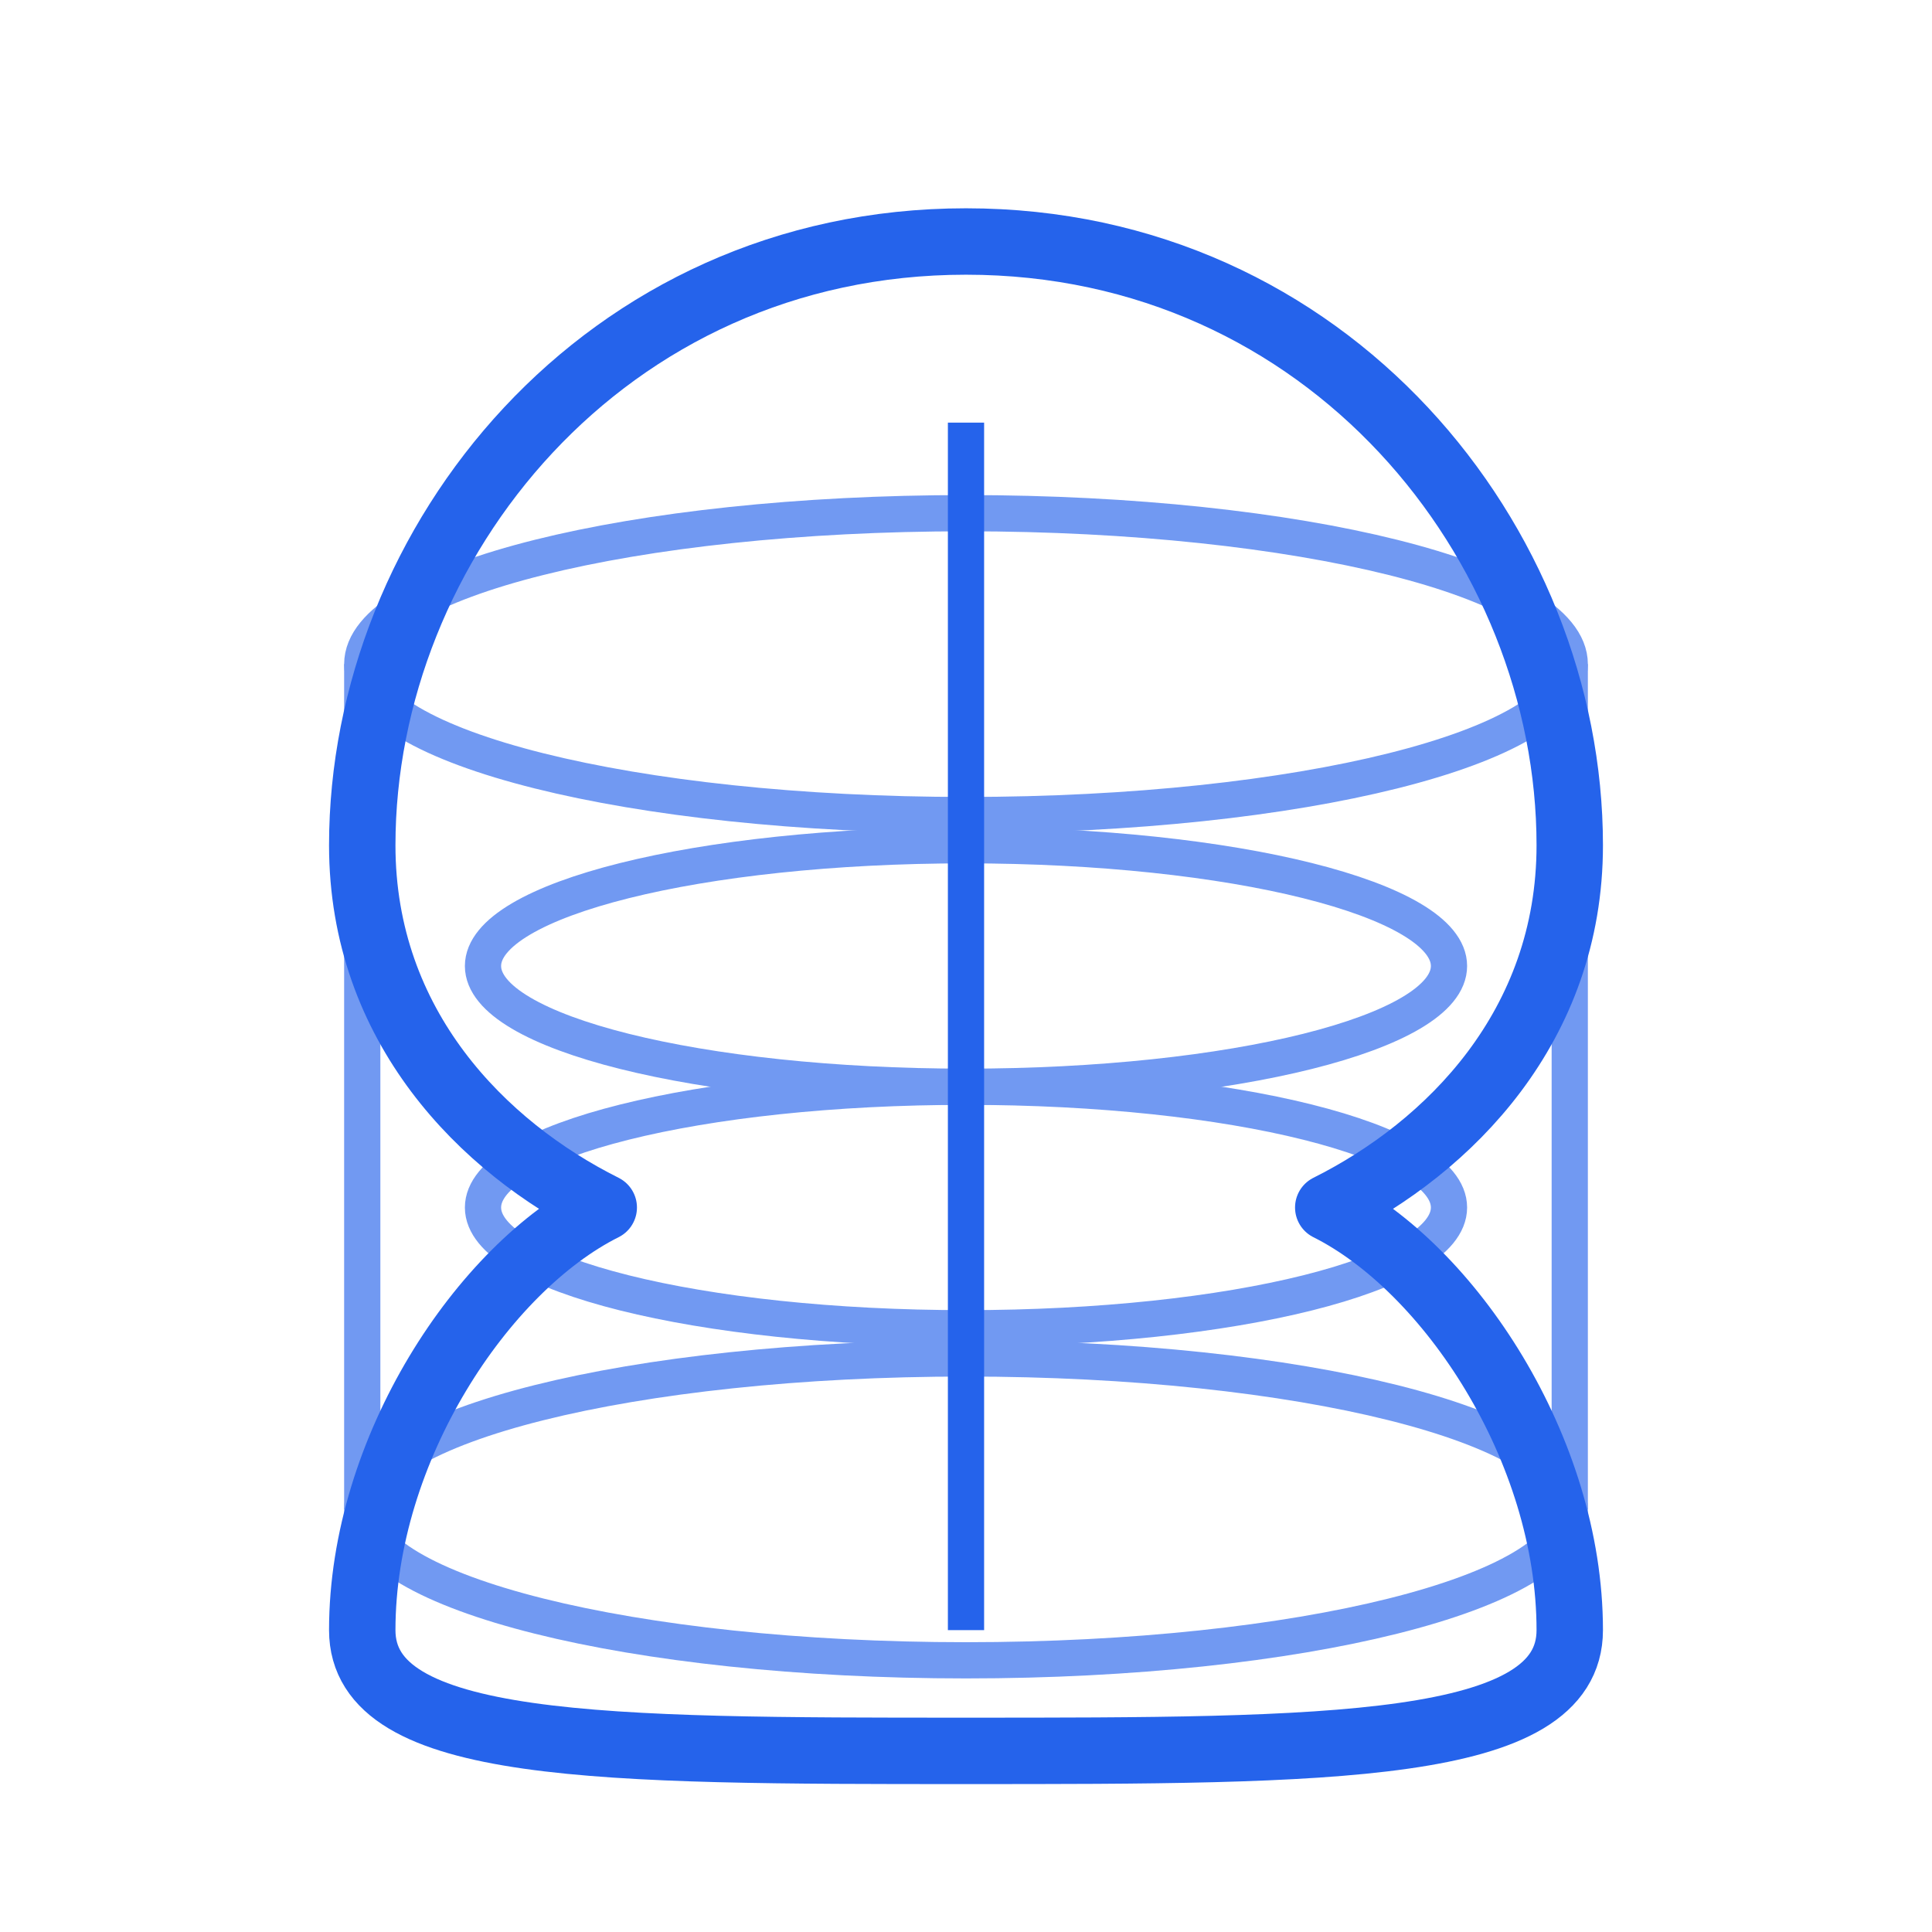
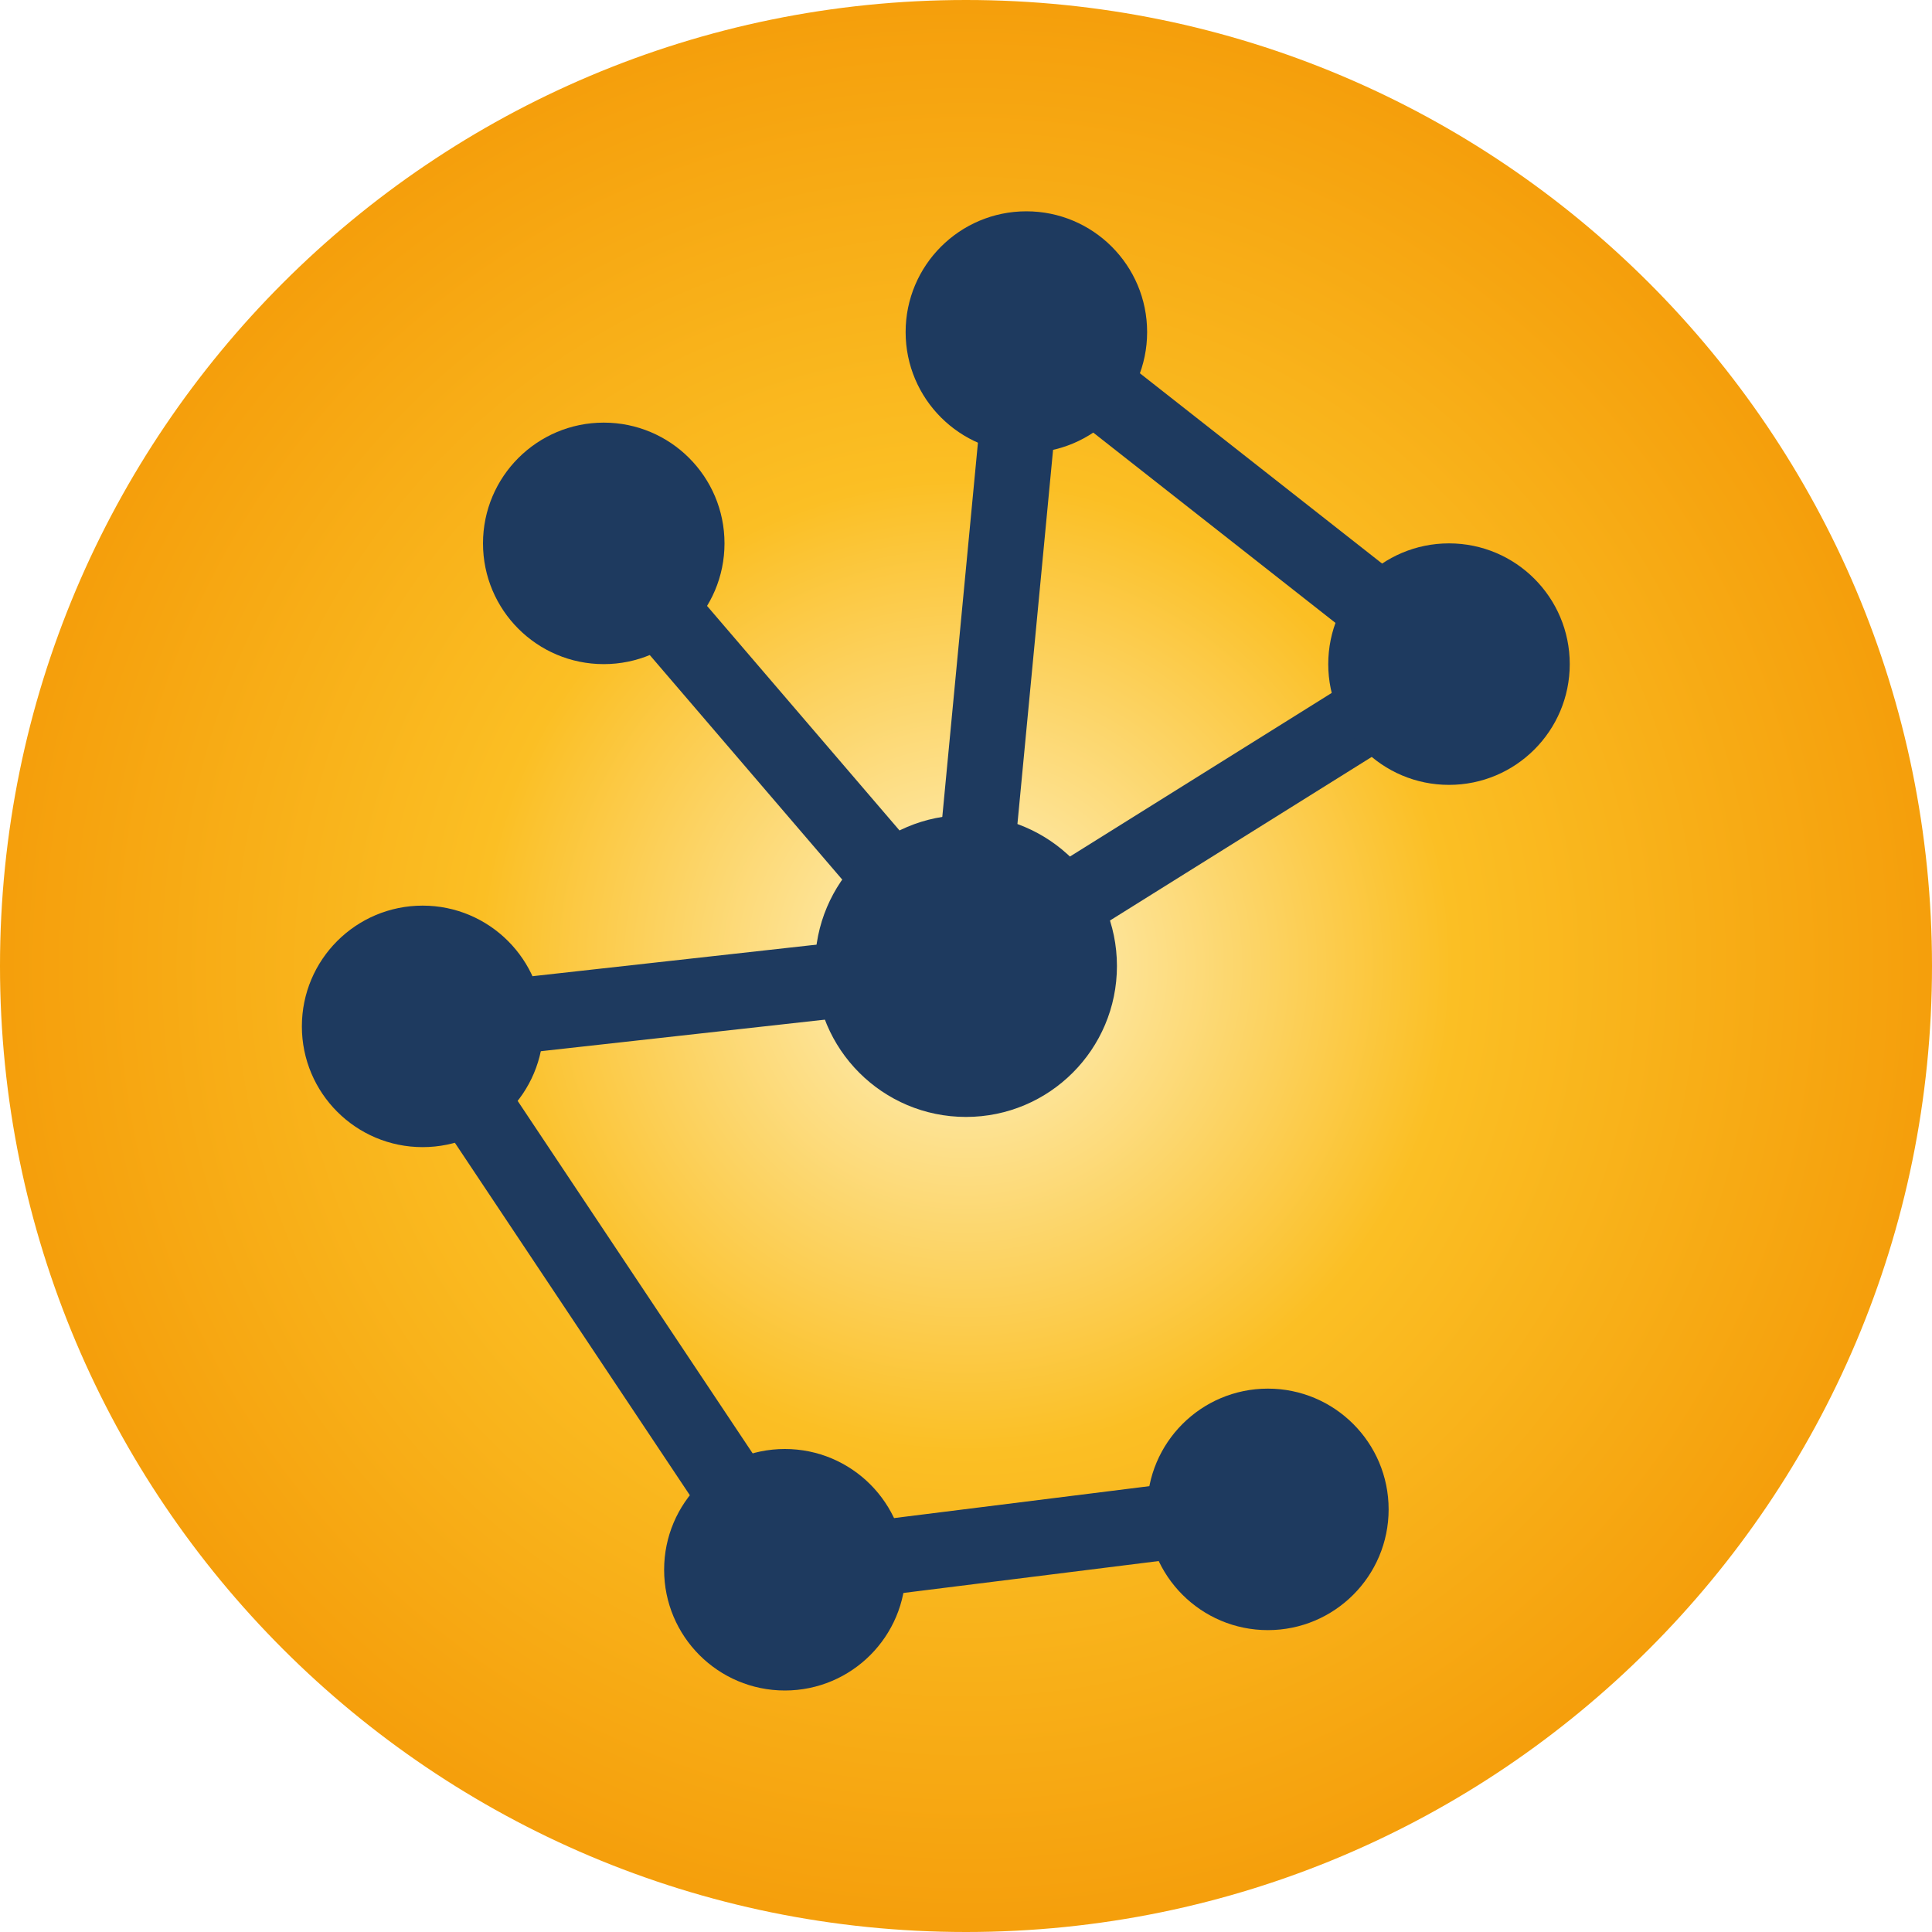
<svg xmlns="http://www.w3.org/2000/svg" viewBox="0 0 64 64" aria-hidden="true">
-   <style>svg{color:#2563eb}</style>
-   <g fill="none" stroke="currentColor" stroke-width="1.2" opacity="0.65">
-     <ellipse cx="32" cy="50" rx="20" ry="5" />
-     <path d="M12 22 v28 M52 22 v28" />
-     <ellipse cx="32" cy="22" rx="20" ry="5" />
-     <ellipse cx="32" cy="32" rx="16" ry="4" />
-     <ellipse cx="32" cy="40" rx="16" ry="4" />
+   <defs>
+     <radialGradient id="sunGrad" cx="50%" cy="50%" r="50%">
+       <stop offset="0%" stop-color="#fef3c7" />
+       <stop offset="50%" stop-color="#fbbf24" />
+       <stop offset="100%" stop-color="#f59e0b" />
+     </radialGradient>
+   </defs>
+   <style>svg{color:#1e3a5f}</style>
+   <circle cx="32" cy="32" r="32" fill="url(#sunGrad)" />
+   <g fill="none" stroke="currentColor" stroke-width="2.5" stroke-linecap="round" stroke-linejoin="round">
+     <path d="M32 32 L34 11 M32 32 L48 22 M32 32 L14 34 M32 32 L20 18" />
+     <path d="M34 11 L48 22 M42 50 L26 52 M26 52 L14 34" />
  </g>
-   <path fill="none" stroke="currentColor" stroke-width="2.2" stroke-linecap="round" stroke-linejoin="round" d="M32 8         C20 8 12 18 12 28         C12 34 16 38 20 40         C16 42 12 48 12 54         C12 58 20 58 32 58         C44 58 52 58 52 54         C52 48 48 42 44 40         C48 38 52 34 52 28         C52 18 44 8 32 8 Z" />
-   <path fill="none" stroke="currentColor" stroke-width="1.2" d="M32 14 v40" />
+   <circle cx="32" cy="32" r="5" fill="currentColor" />
+   <circle cx="34" cy="11" r="4" fill="currentColor" />
+   <circle cx="48" cy="22" r="4" fill="currentColor" />
+   <circle cx="42" cy="50" r="4" fill="currentColor" />
+   <circle cx="26" cy="52" r="4" fill="currentColor" />
+   <circle cx="14" cy="34" r="4" fill="currentColor" />
+   <circle cx="20" cy="18" r="4" fill="currentColor" />
</svg>
